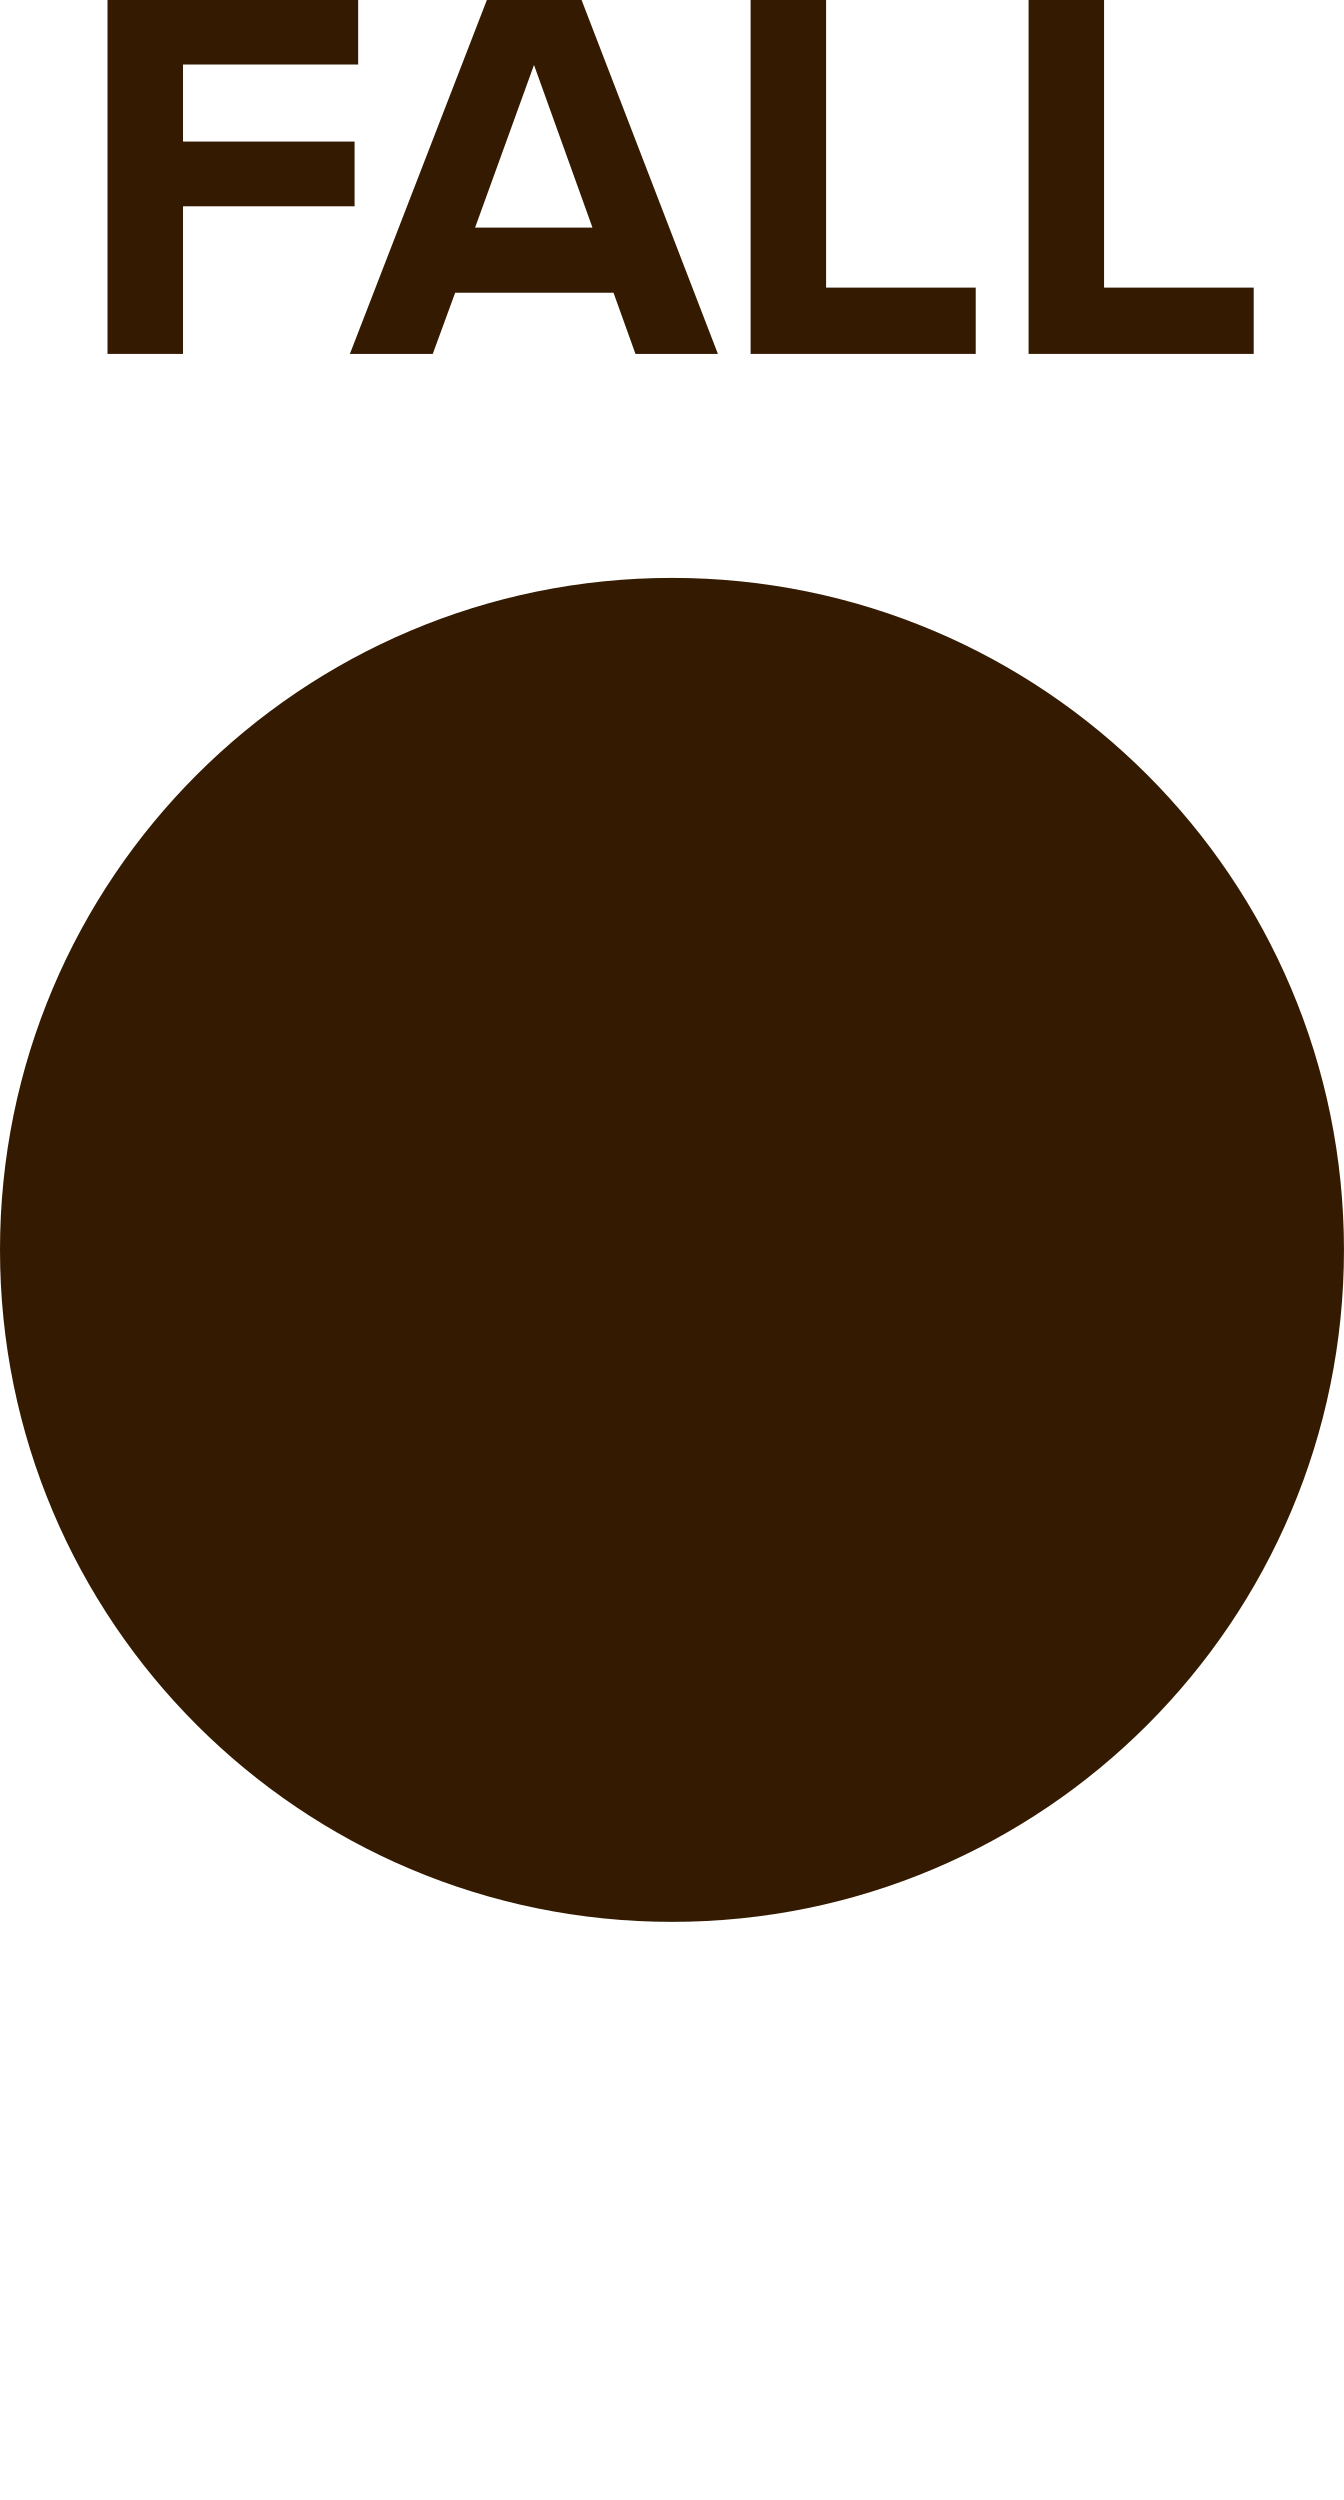
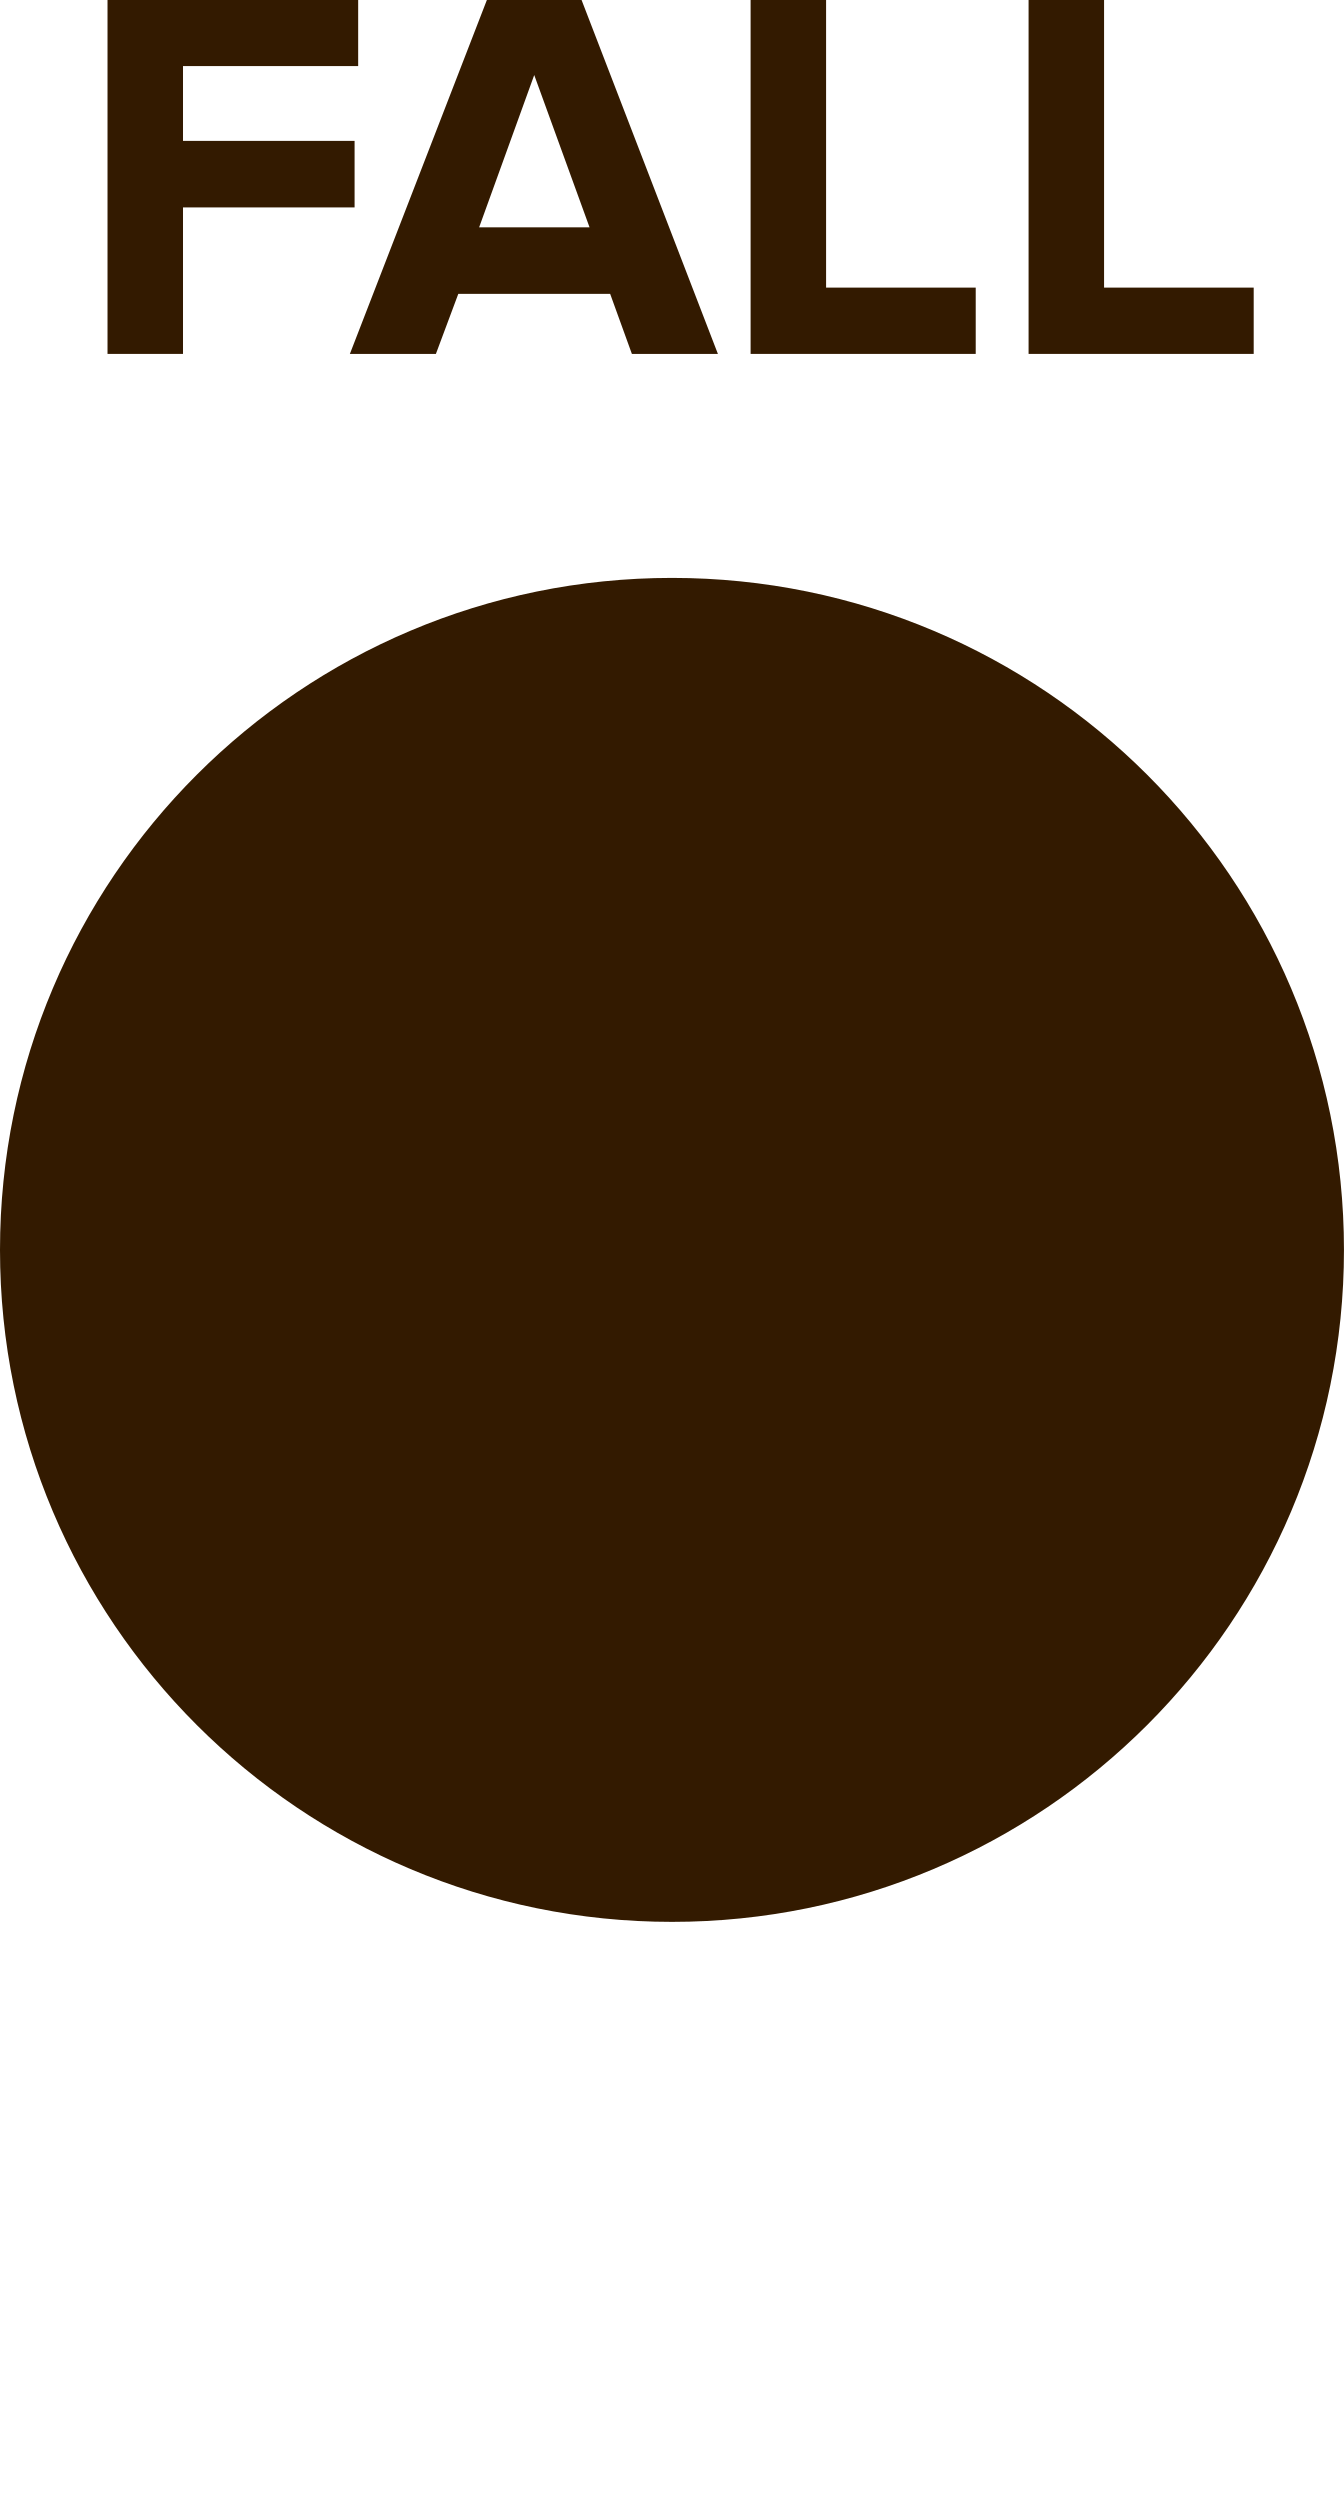
<svg xmlns="http://www.w3.org/2000/svg" id="svg10" viewBox="0 0 6.000 11.161" height="11.161mm" width="6.000mm" version="1.1">
  <defs id="defs14" />
  <g id="g8" transform="translate(3,5.58)">
    <g id="g4" transform="translate(0,-4)">
      <g id="text2" style="font-weight:bold;font-size:2.371px;font-family:'Proxima Nova';dominant-baseline:alphabetic;text-anchor:middle;fill:#331a00" aria-label="FALL">
-         <path id="path18" style="font-weight:bold;font-size:2.371px;font-family:'Proxima Nova';dominant-baseline:alphabetic;text-anchor:middle;fill:#331a00" d="m -2.52,0 h 0.337 v -0.659 h 0.766 V -0.948 H -2.183 V -1.292 h 0.782 v -0.289 h -1.119 z" />
-         <path id="path20" style="font-weight:bold;font-size:2.371px;font-family:'Proxima Nova';dominant-baseline:alphabetic;text-anchor:middle;fill:#331a00" d="M -0.163,0 H 0.205 L -0.404,-1.581 H -0.826 L -1.438,0 h 0.37 l 0.1,-0.273 h 0.707 z m -0.453,-1.29 0.261,0.726 h -0.524 z" />
+         <path id="path18" style="font-weight:bold;font-size:2.371px;font-family:'Proxima Nova';dominant-baseline:alphabetic;text-anchor:middle;fill:#331a00" d="m -2.52,0 h 0.337 v -0.654 h 0.766 V -0.951 H -2.183 V -1.285 h 0.782 v -0.296 h -1.119 z" />
+         <path id="path20" style="font-weight:bold;font-size:2.371px;font-family:'Proxima Nova';dominant-baseline:alphabetic;text-anchor:middle;fill:#331a00" d="M -0.179,0 H 0.205 L -0.404,-1.581 H -0.826 L -1.438,0 h 0.384 l 0.1,-0.268 h 0.678 z m -0.436,-1.245 0.247,0.68 h -0.493 z" />
        <path id="path22" style="font-weight:bold;font-size:2.371px;font-family:'Proxima Nova';dominant-baseline:alphabetic;text-anchor:middle;fill:#331a00" d="M 0.351,0 H 1.356 V -0.296 H 0.688 V -1.581 h -0.337 z" />
        <path id="path24" style="font-weight:bold;font-size:2.371px;font-family:'Proxima Nova';dominant-baseline:alphabetic;text-anchor:middle;fill:#331a00" d="m 1.592,0 h 1.005 V -0.296 H 1.929 V -1.581 h -0.337 z" />
      </g>
    </g>
    <path id="circle6" d="M 2.5,0 A 2.5,2.5 0 0 1 0,2.5 2.5,2.5 0 0 1 -2.5,0 2.5,2.5 0 0 1 0,-2.5 2.5,2.5 0 0 1 2.5,0 Z" style="fill:#331a00;stroke:#331a00;stroke-width:1" />
  </g>
</svg>
